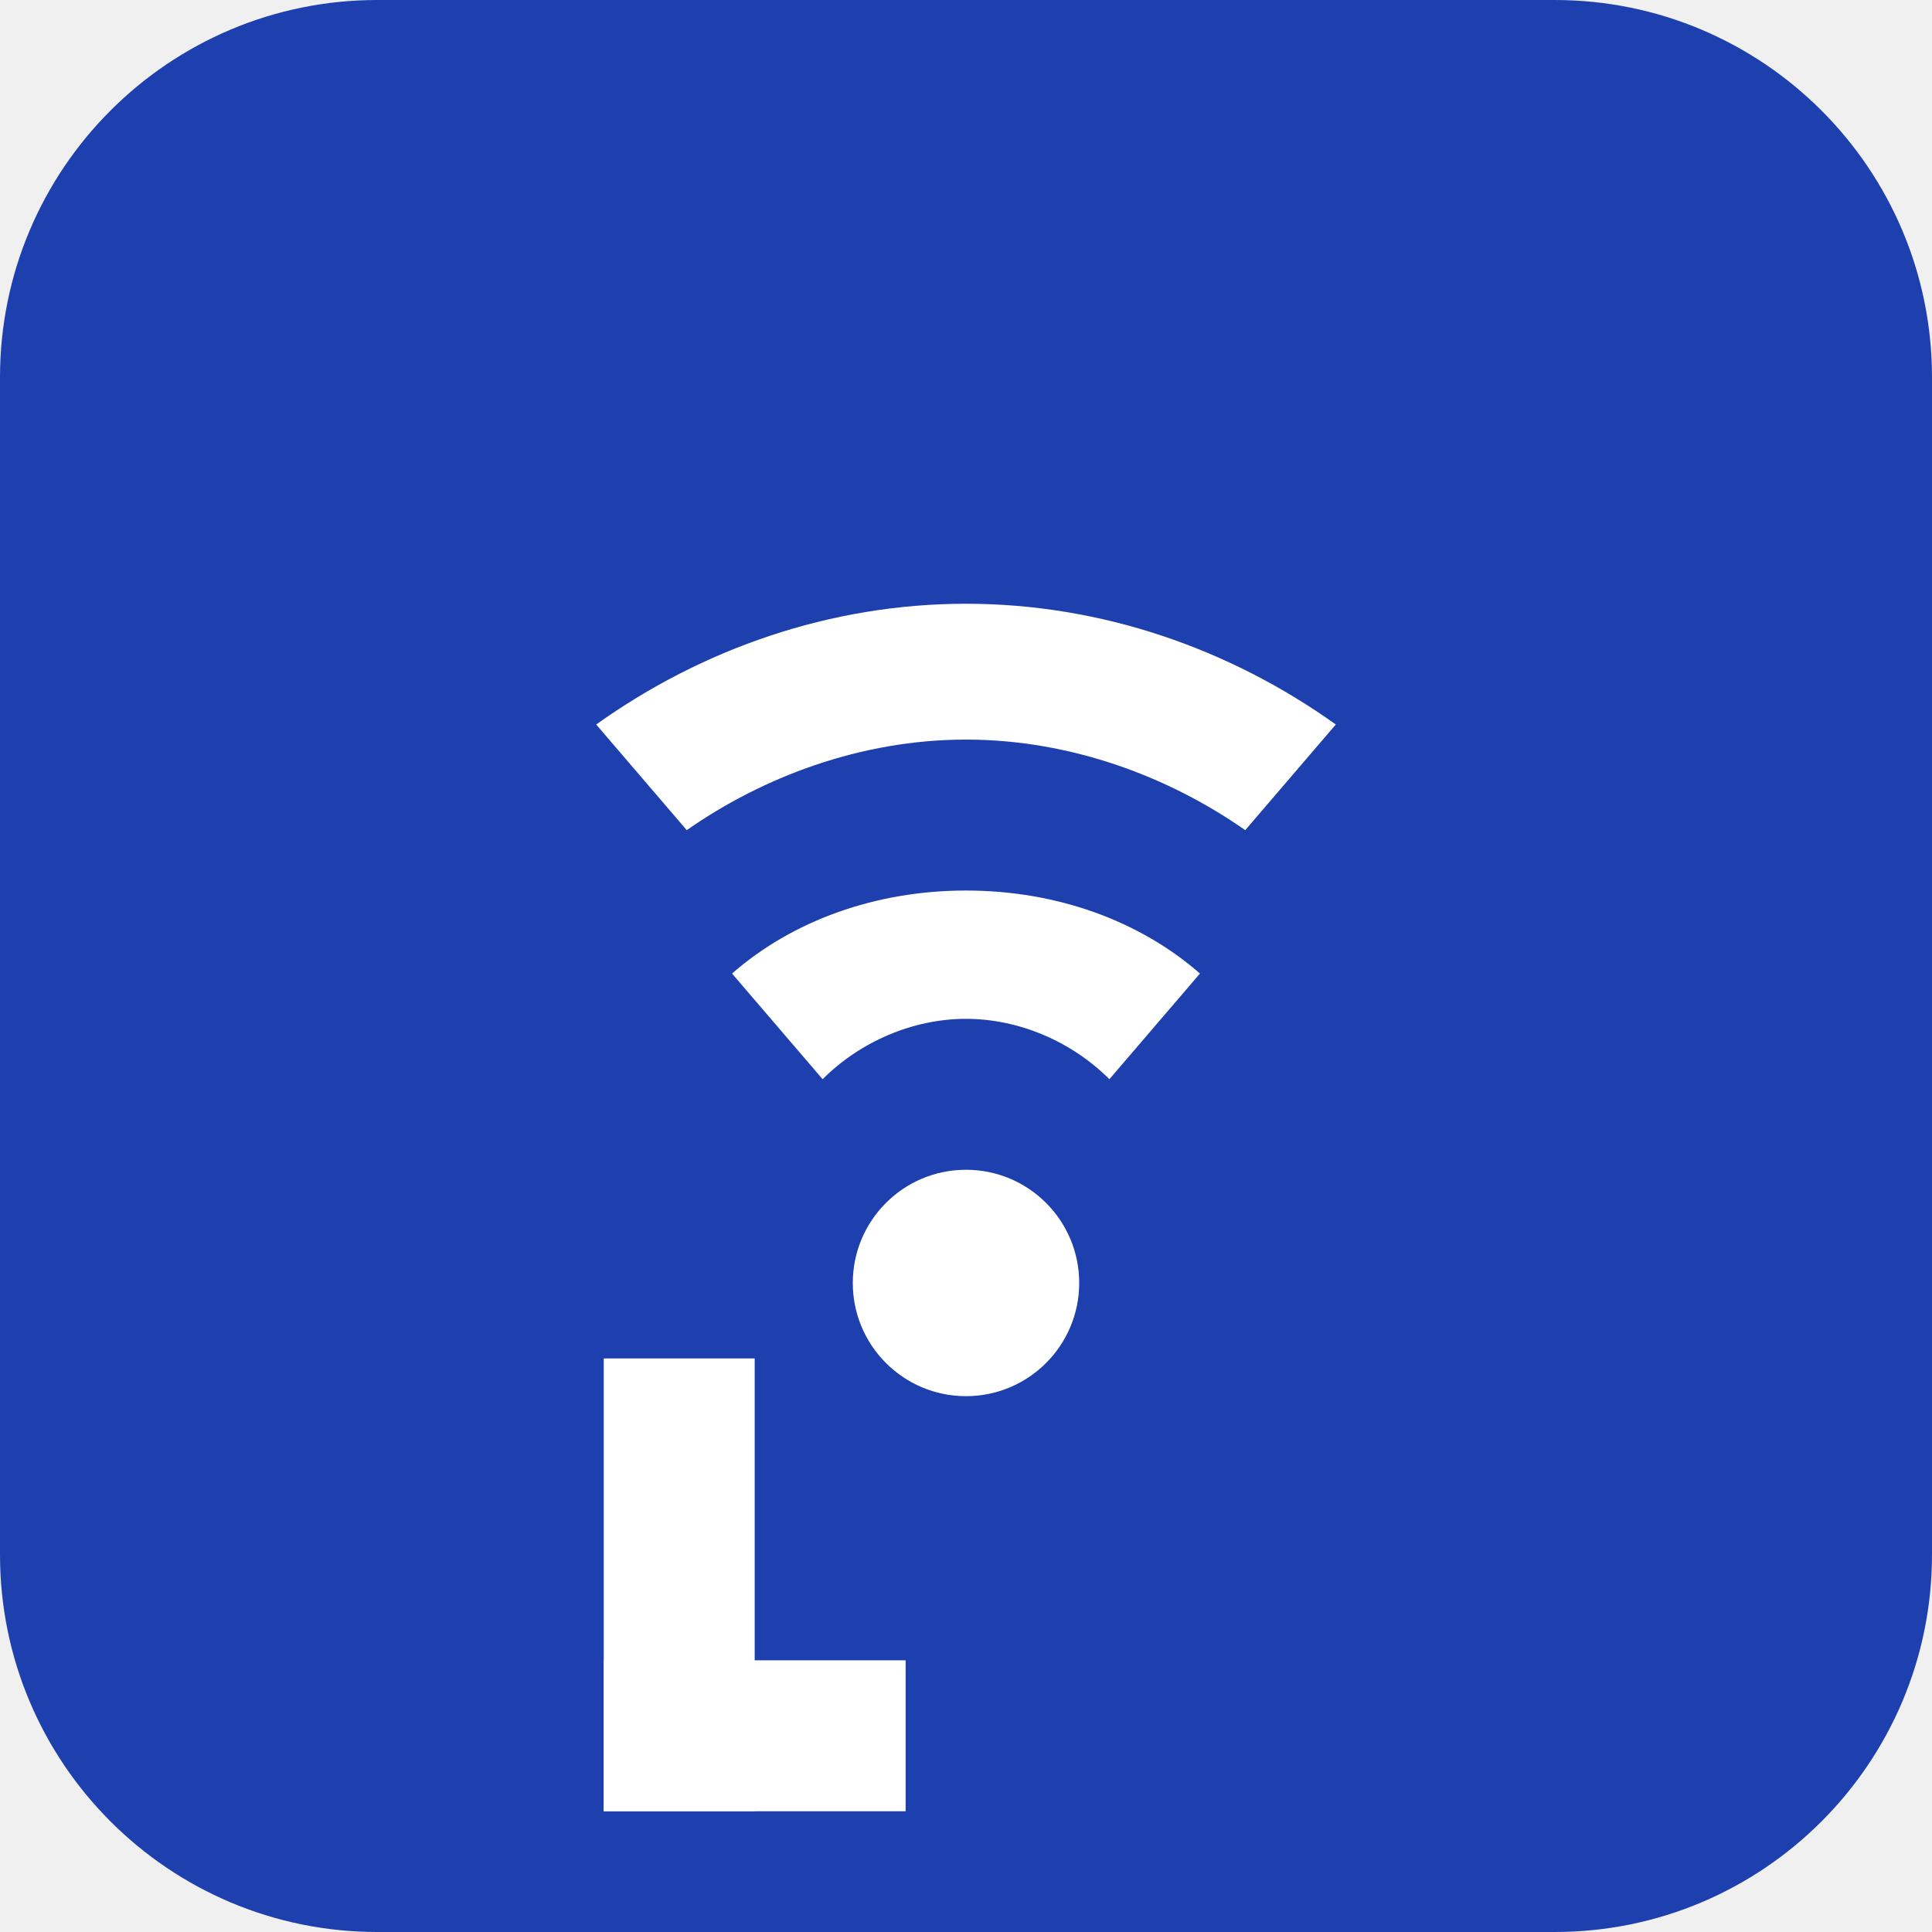
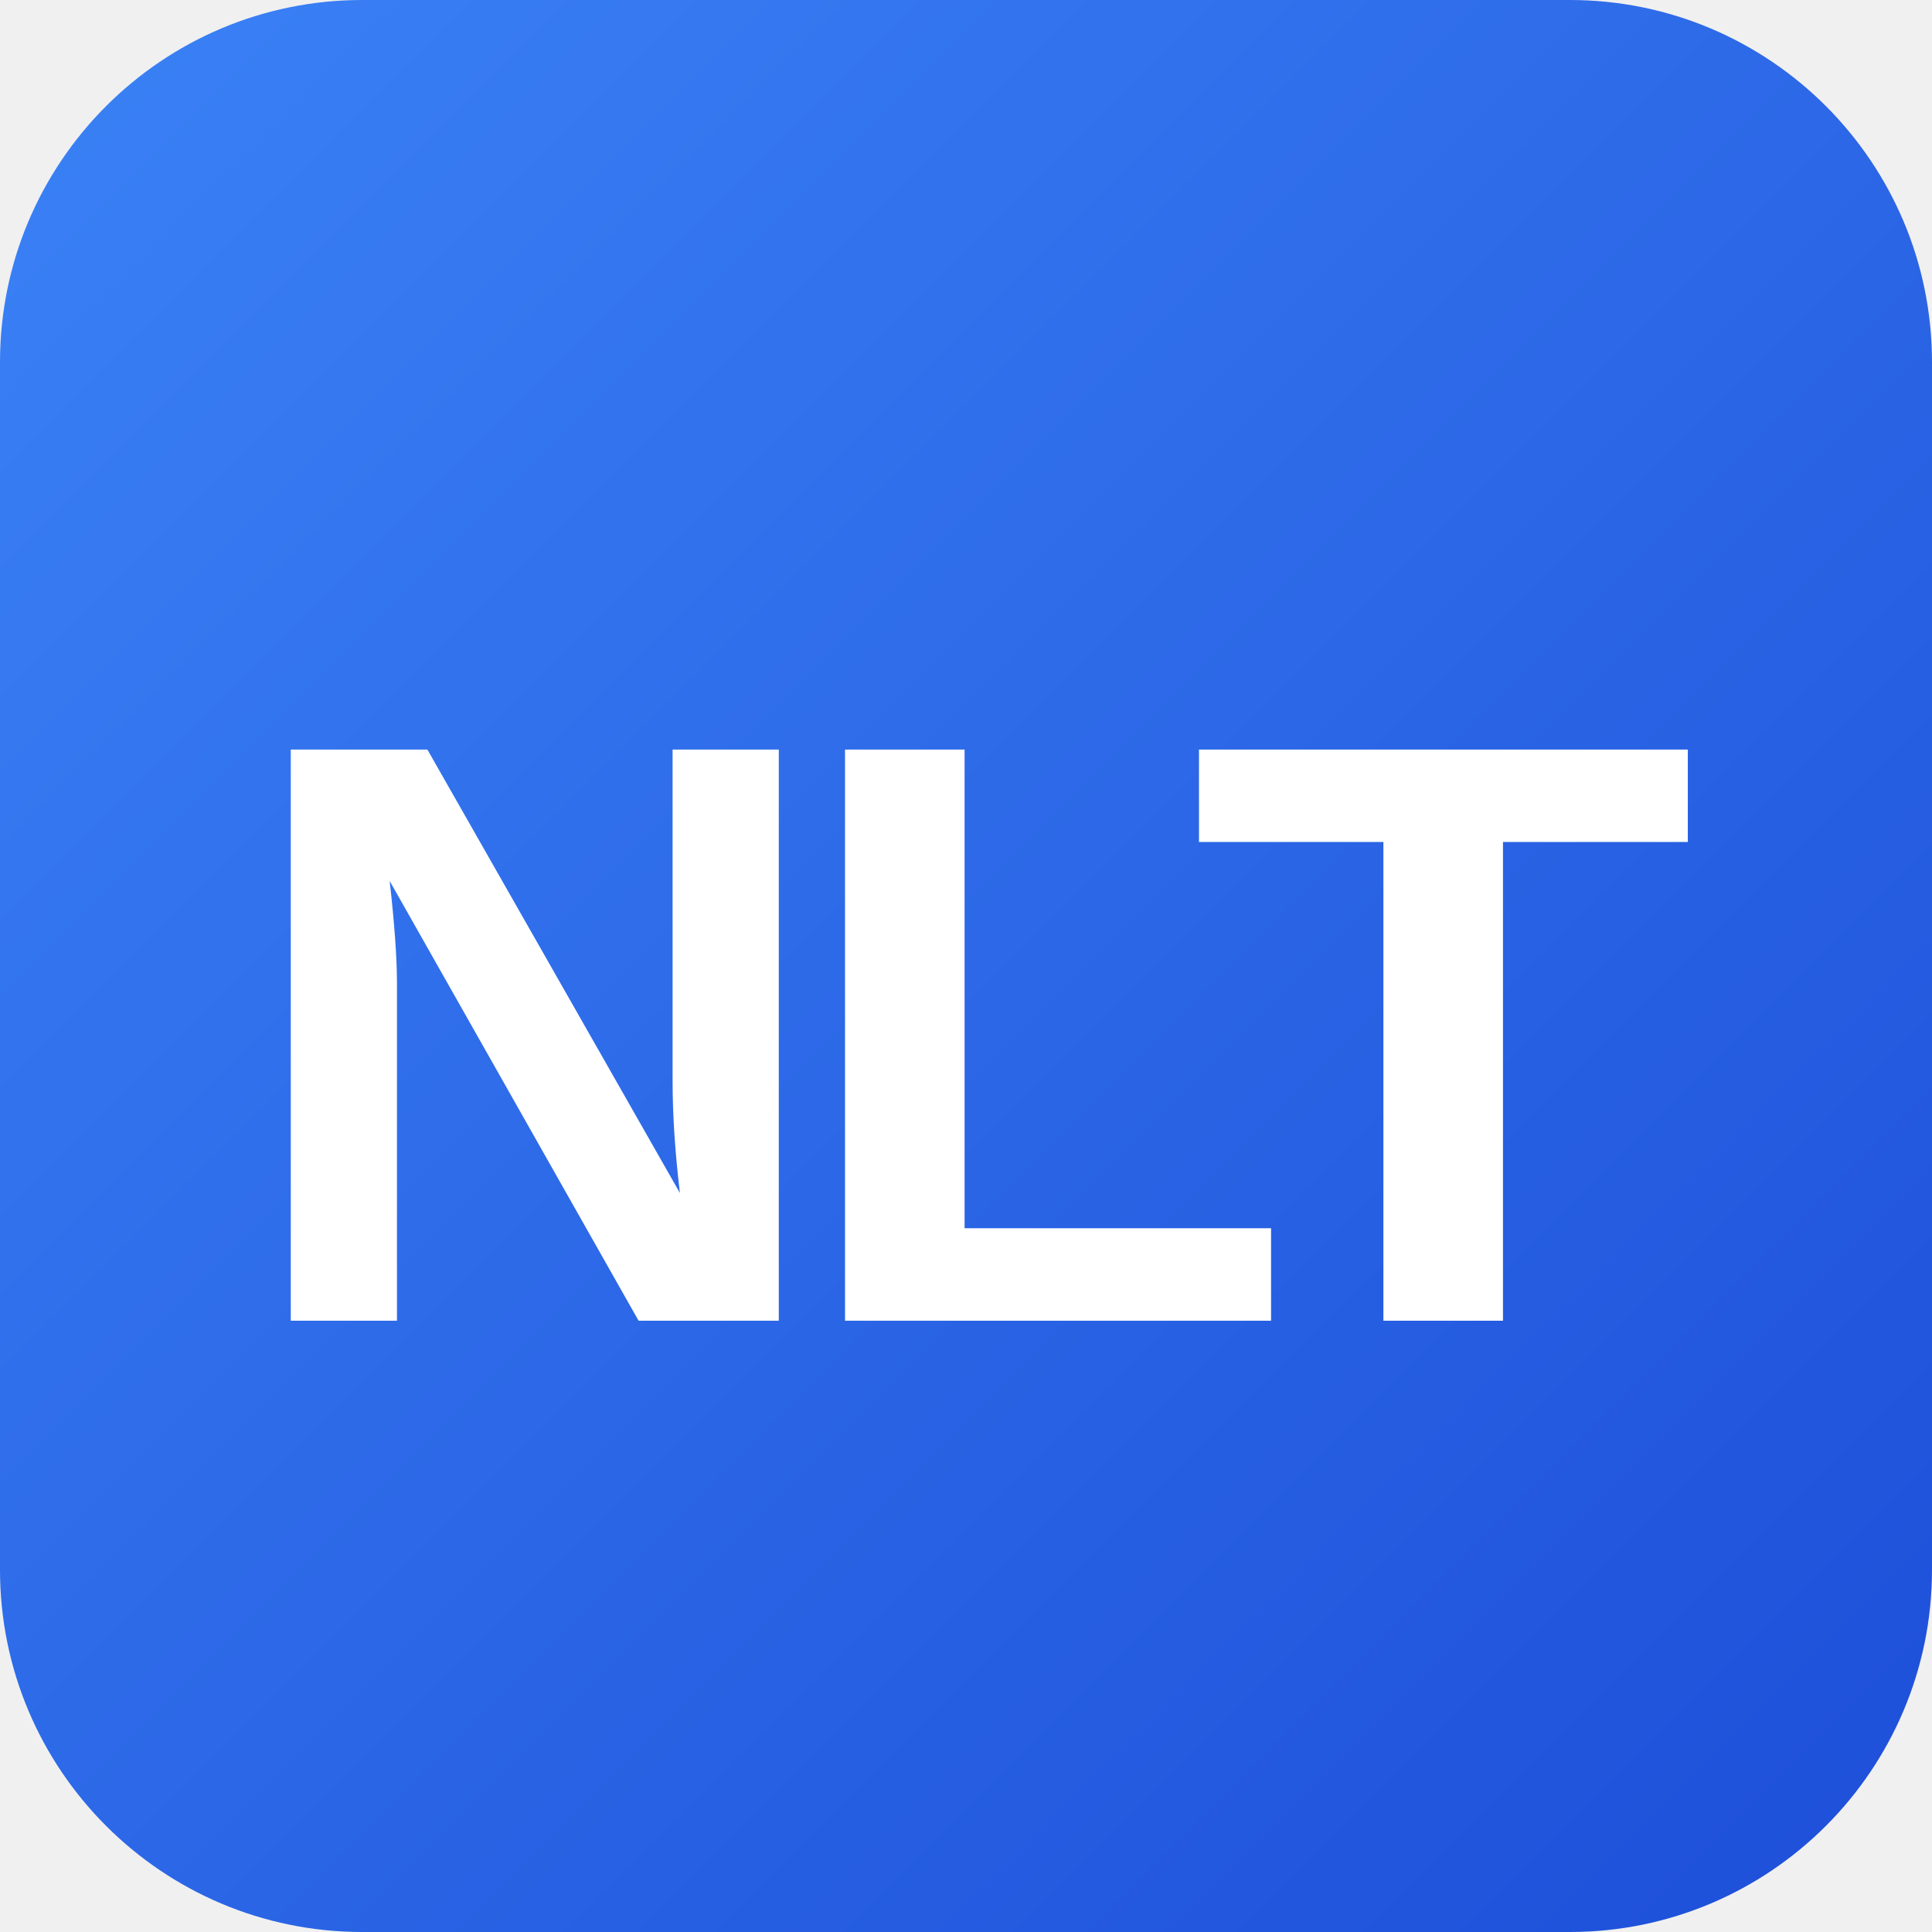
- <svg xmlns="http://www.w3.org/2000/svg" width="512" height="512" viewBox="0 0 512 512" fill="none">
-   <rect width="512" height="512" rx="100" fill="#1e40af" />
-   <path d="M256 160C220 160 186 172 158 192L182 220C202 206 228 196 256 196C284 196 310 206 330 220L354 192C326 172 292 160 256 160Z" fill="white" />
-   <path d="M256 236C232 236 210 244 194 258L218 286C228 276 242 270 256 270C270 270 284 276 294 286L318 258C302 244 280 236 256 236Z" fill="white" />
-   <circle cx="256" cy="340" r="30" fill="white" />
-   <rect x="160" y="360" width="40" height="120" fill="white" />
-   <rect x="160" y="440" width="80" height="40" fill="white" />
+ <svg xmlns="http://www.w3.org/2000/svg" viewBox="0 0 512 512" fill="none">
+   <defs>
+     <linearGradient id="faviconGradient" x1="0%" y1="0%" x2="100%" y2="100%">
+       <stop offset="0%" style="stop-color:#3b82f6;stop-opacity:1" />
+       <stop offset="100%" style="stop-color:#1d4ed8;stop-opacity:1" />
+     </linearGradient>
+   </defs>
+   <rect width="512" height="512" rx="96" fill="url(#faviconGradient)" />
+   <text x="256" y="350" font-family="Arial, sans-serif" font-size="220" font-weight="900" fill="white" text-anchor="middle" letter-spacing="-12">NLT</text>
</svg>
